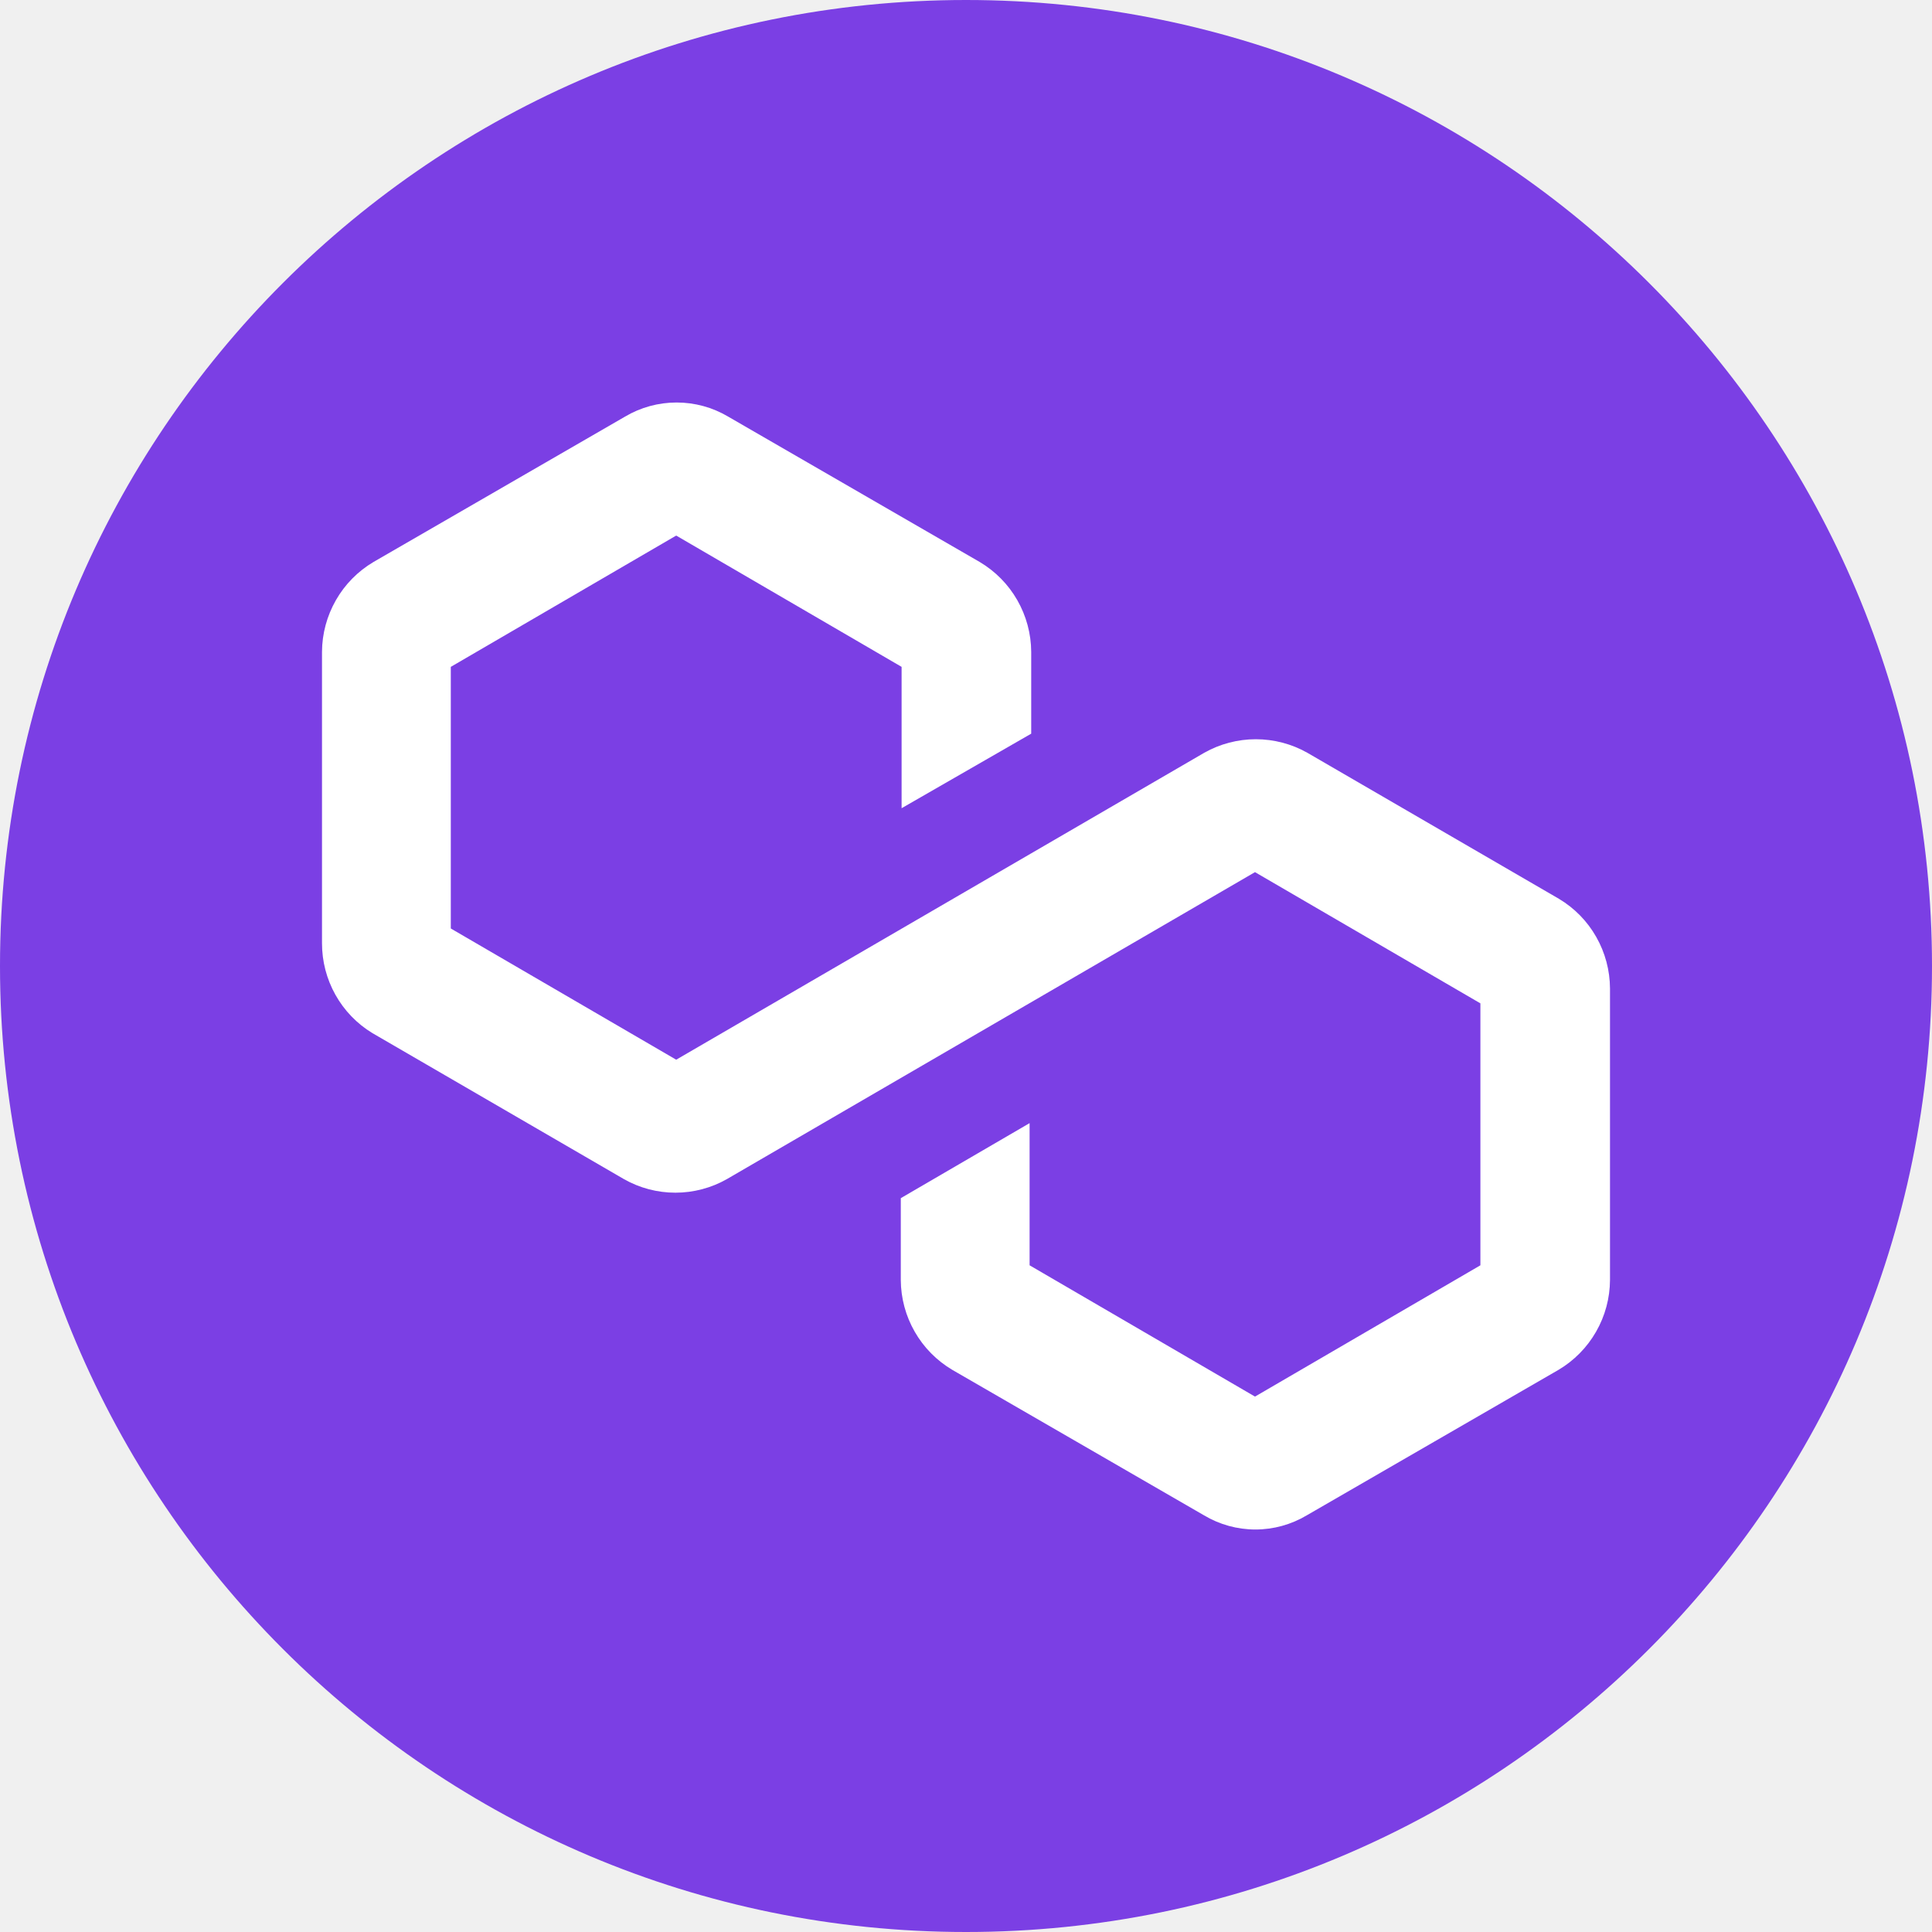
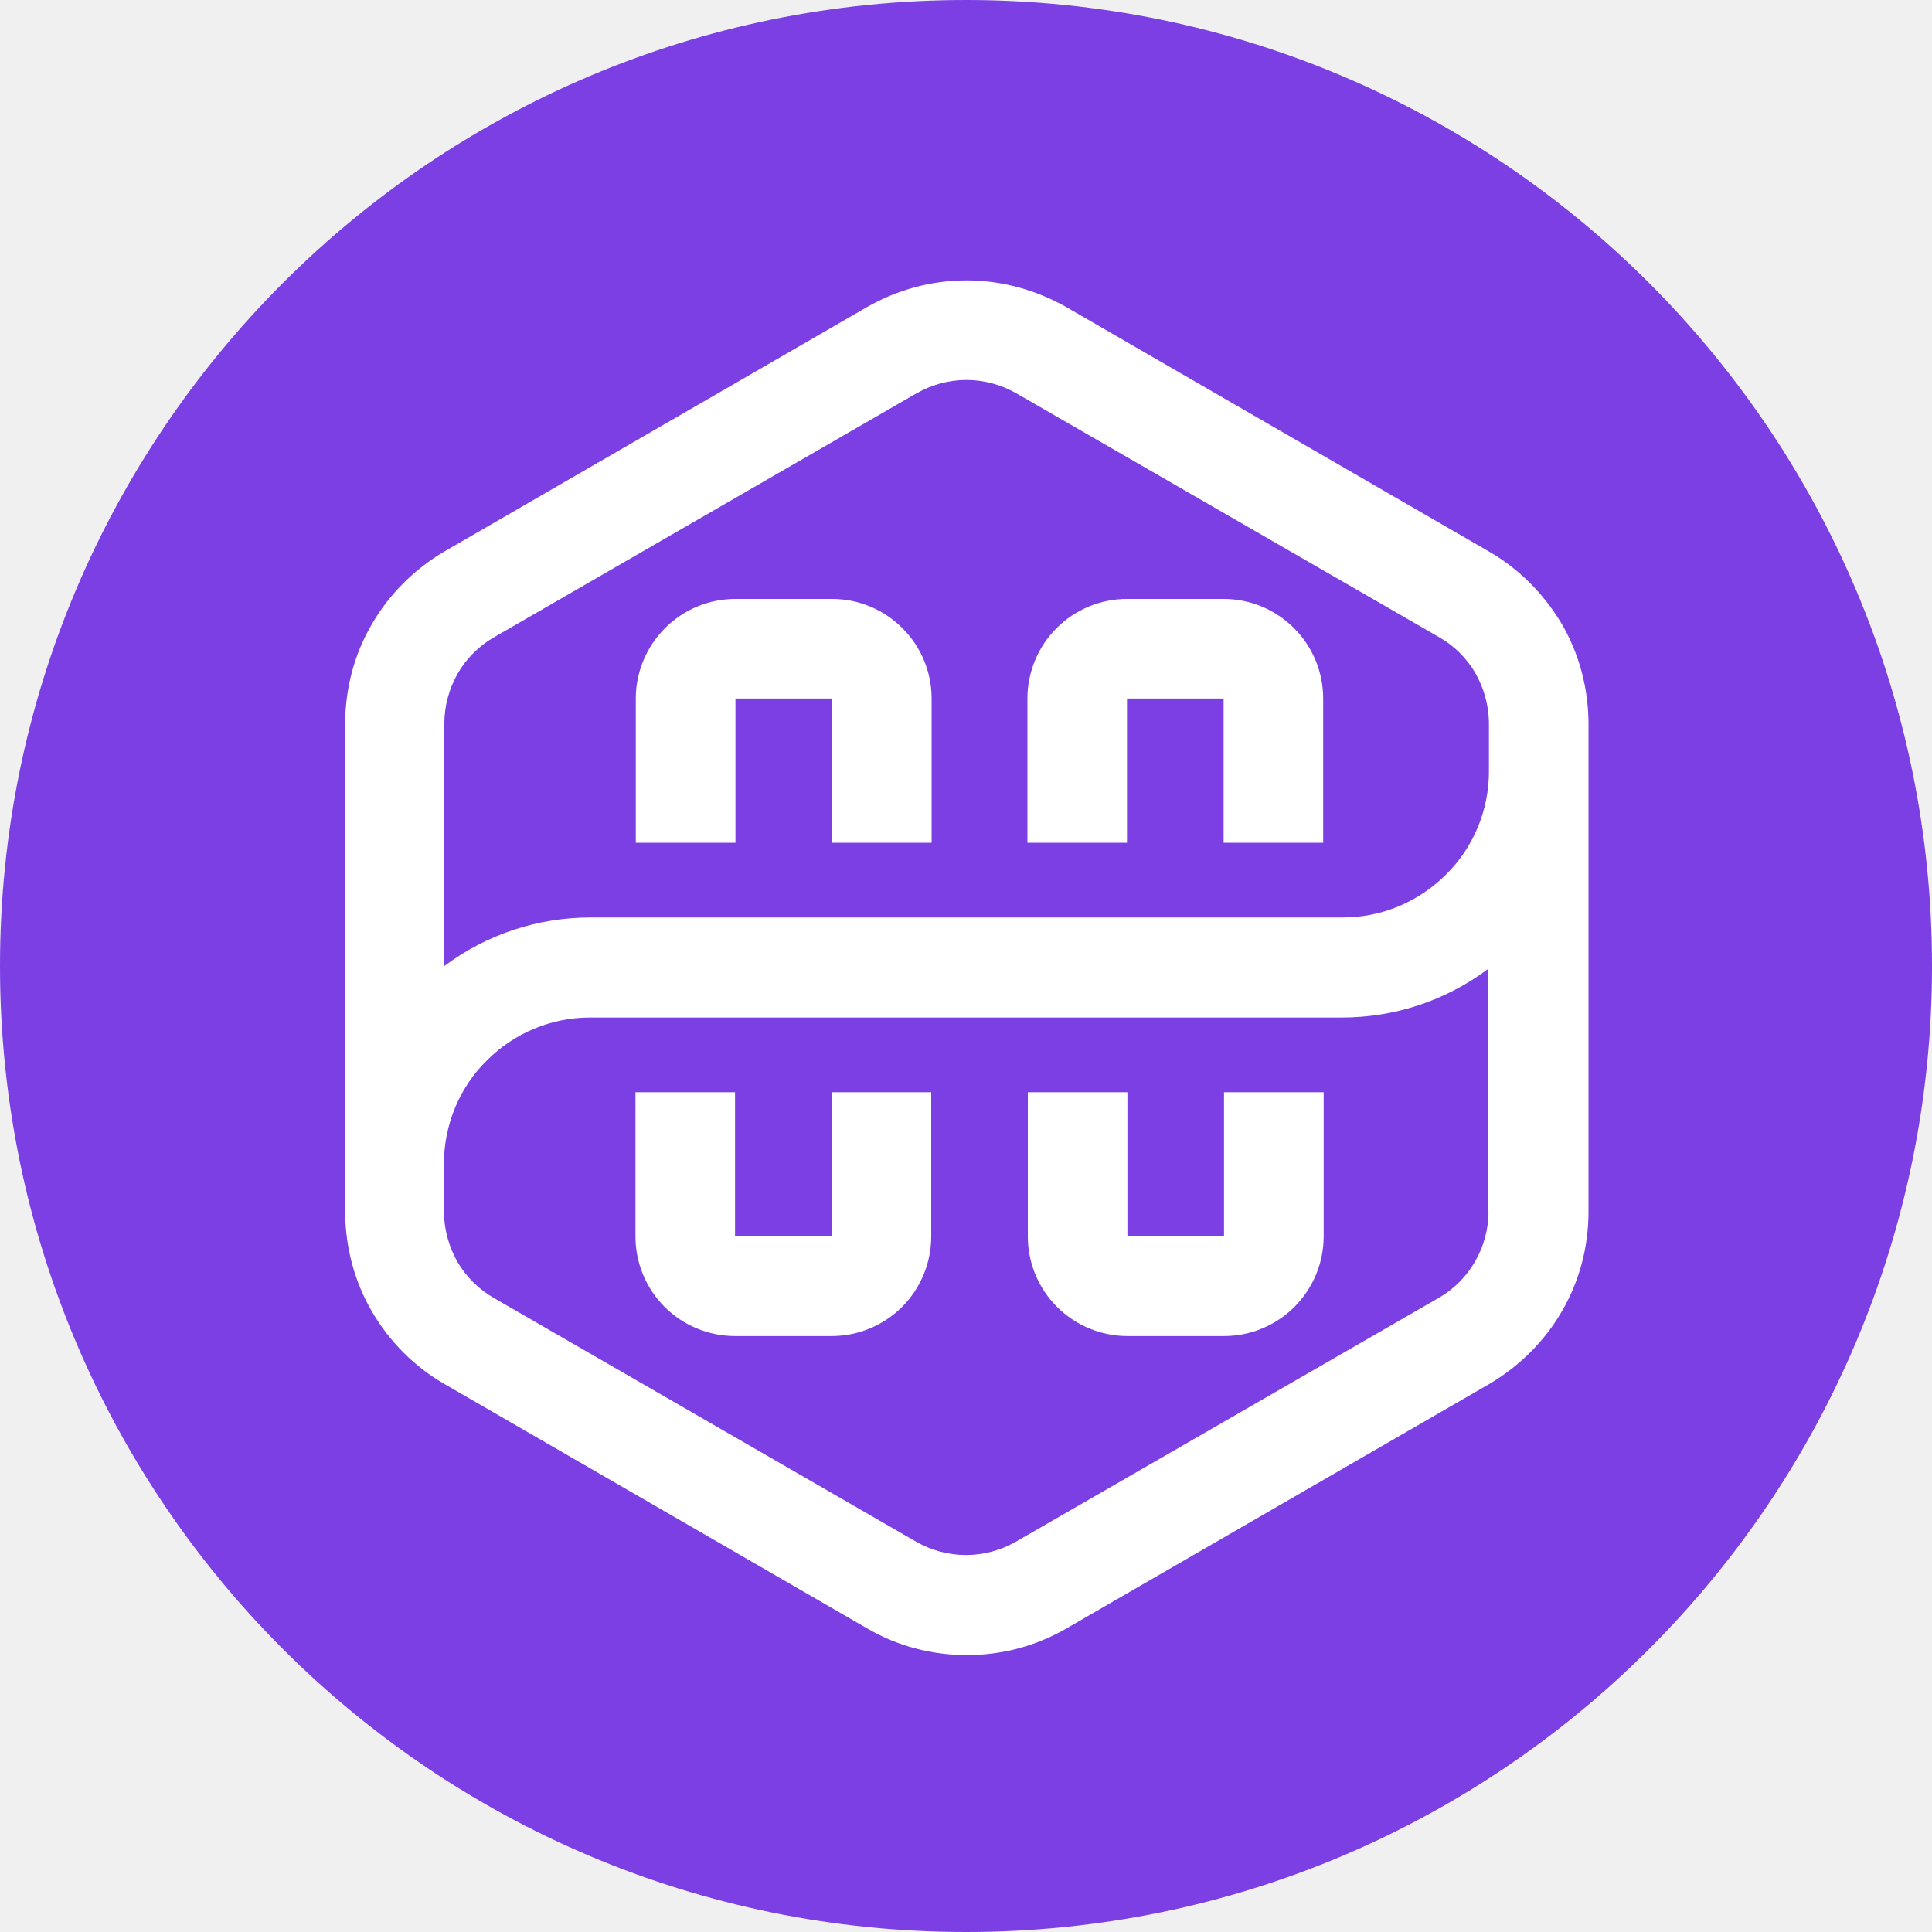
<svg xmlns="http://www.w3.org/2000/svg" width="24" height="24" viewBox="0 0 24 24" fill="none">
-   <g clip-path="url(#clip0_5284_6348)">
+   <g clip-path="url(#clip0_10279_32011)">
    <path d="M12 24C18.627 24 24 18.627 24 12C24 5.373 18.627 0 12 0C5.373 0 0 5.373 0 12C0 18.627 5.373 24 12 24Z" fill="#7B3FE4" />
-     <path d="M20 12.28V15.9C19.999 16.126 19.939 16.348 19.827 16.543C19.715 16.739 19.554 16.902 19.36 17.017L16.235 18.823C16.041 18.939 15.82 19 15.595 19C15.37 19 15.149 18.939 14.955 18.823L11.83 17.017C11.636 16.902 11.475 16.739 11.363 16.543C11.251 16.348 11.191 16.126 11.19 15.9V14.884L12.79 13.952V15.718L15.59 17.349L18.39 15.718V12.464L15.59 10.834L9.03 14.647C8.835 14.758 8.614 14.816 8.39 14.816C8.166 14.816 7.945 14.758 7.75 14.647L4.625 12.833C4.434 12.717 4.276 12.553 4.167 12.358C4.057 12.162 4 11.942 4 11.718V8.098C4.001 7.872 4.061 7.651 4.173 7.455C4.285 7.259 4.446 7.096 4.64 6.981L7.765 5.175C7.959 5.06 8.18 5 8.405 5C8.63 5 8.851 5.06 9.045 5.175L12.17 6.981C12.364 7.096 12.525 7.259 12.637 7.455C12.749 7.651 12.809 7.872 12.81 8.098V9.114L11.2 10.04V8.284L8.4 6.653L5.6 8.284V11.534L8.4 13.164L14.96 9.351C15.155 9.241 15.376 9.183 15.6 9.183C15.824 9.183 16.045 9.241 16.24 9.351L19.365 11.165C19.558 11.28 19.718 11.443 19.829 11.639C19.94 11.834 19.999 12.055 20 12.28Z" fill="white" />
+     <path d="M18.491 6.848L13.243 3.813C12.864 3.6 12.443 3.483 12.005 3.483C11.568 3.483 11.147 3.6 10.773 3.813L5.525 6.848C5.152 7.067 4.837 7.376 4.619 7.755C4.4 8.128 4.288 8.555 4.288 8.992V15.072C4.293 15.504 4.405 15.925 4.624 16.299C4.843 16.672 5.152 16.981 5.525 17.195L10.773 20.229C11.147 20.448 11.573 20.56 12.011 20.56C12.448 20.56 12.869 20.448 13.248 20.229L18.496 17.195C18.869 16.976 19.184 16.667 19.403 16.288C19.621 15.915 19.733 15.488 19.733 15.051V8.971C19.728 8.539 19.616 8.117 19.397 7.744C19.173 7.371 18.864 7.061 18.491 6.848ZM5.52 8.987C5.52 8.768 5.579 8.555 5.685 8.368C5.792 8.181 5.952 8.021 6.139 7.915L11.387 4.885C11.573 4.779 11.787 4.72 12.005 4.72C12.224 4.72 12.437 4.779 12.624 4.885L17.877 7.915C18.064 8.021 18.219 8.176 18.325 8.357C18.432 8.544 18.491 8.752 18.496 8.965V9.584C18.496 10.064 18.304 10.528 17.963 10.864C17.621 11.205 17.163 11.397 16.683 11.397H7.339C6.683 11.397 6.048 11.605 5.52 12V8.987ZM18.491 15.051C18.491 15.269 18.432 15.483 18.325 15.669C18.219 15.856 18.059 16.016 17.872 16.123L12.619 19.152C12.432 19.259 12.219 19.317 12 19.317C11.781 19.317 11.568 19.259 11.381 19.152L6.133 16.123C5.947 16.016 5.792 15.861 5.685 15.68C5.579 15.493 5.52 15.285 5.515 15.072V14.453C5.515 13.973 5.707 13.509 6.048 13.173C6.389 12.832 6.848 12.64 7.328 12.64H16.667C17.323 12.64 17.957 12.432 18.485 12.037V15.051H18.491Z" fill="white" />
+     <path d="M9.136 8.677H10.336V10.469H11.573V8.677C11.573 8.352 11.445 8.037 11.21 7.803C10.981 7.573 10.666 7.44 10.336 7.44H9.136C8.81 7.44 8.496 7.568 8.261 7.803C8.032 8.032 7.898 8.347 7.898 8.677V10.469H9.136V8.677Z" fill="white" />
+     <path d="M10.331 15.36H9.131V13.568H7.894V15.36C7.894 15.685 8.022 16 8.256 16.235C8.486 16.464 8.8 16.597 9.131 16.597H10.331C10.656 16.597 10.971 16.469 11.206 16.235C11.435 16.005 11.568 15.691 11.568 15.36V13.568H10.331V15.36Z" fill="white" />
+     <path d="M14 8.677H15.2V10.469H16.437V8.677C16.437 8.352 16.309 8.037 16.075 7.803C15.845 7.573 15.531 7.44 15.2 7.44H14C13.675 7.44 13.36 7.568 13.125 7.803C12.896 8.032 12.763 8.347 12.763 8.677V10.469H14V8.677Z" fill="white" />
+     <path d="M15.205 15.36H14.005V13.568H12.768V15.36C12.768 15.685 12.896 16 13.131 16.235C13.36 16.464 13.675 16.597 14.005 16.597H15.205C15.531 16.597 15.845 16.469 16.08 16.235C16.309 16.005 16.443 15.691 16.443 15.36V13.568H15.205V15.36Z" fill="white" />
  </g>
  <defs>
-     <clipPath id="clip0_5284_6348">
+     <clipPath id="clip0_10279_32011">
      <rect width="24" height="24" fill="white" />
    </clipPath>
  </defs>
</svg>
